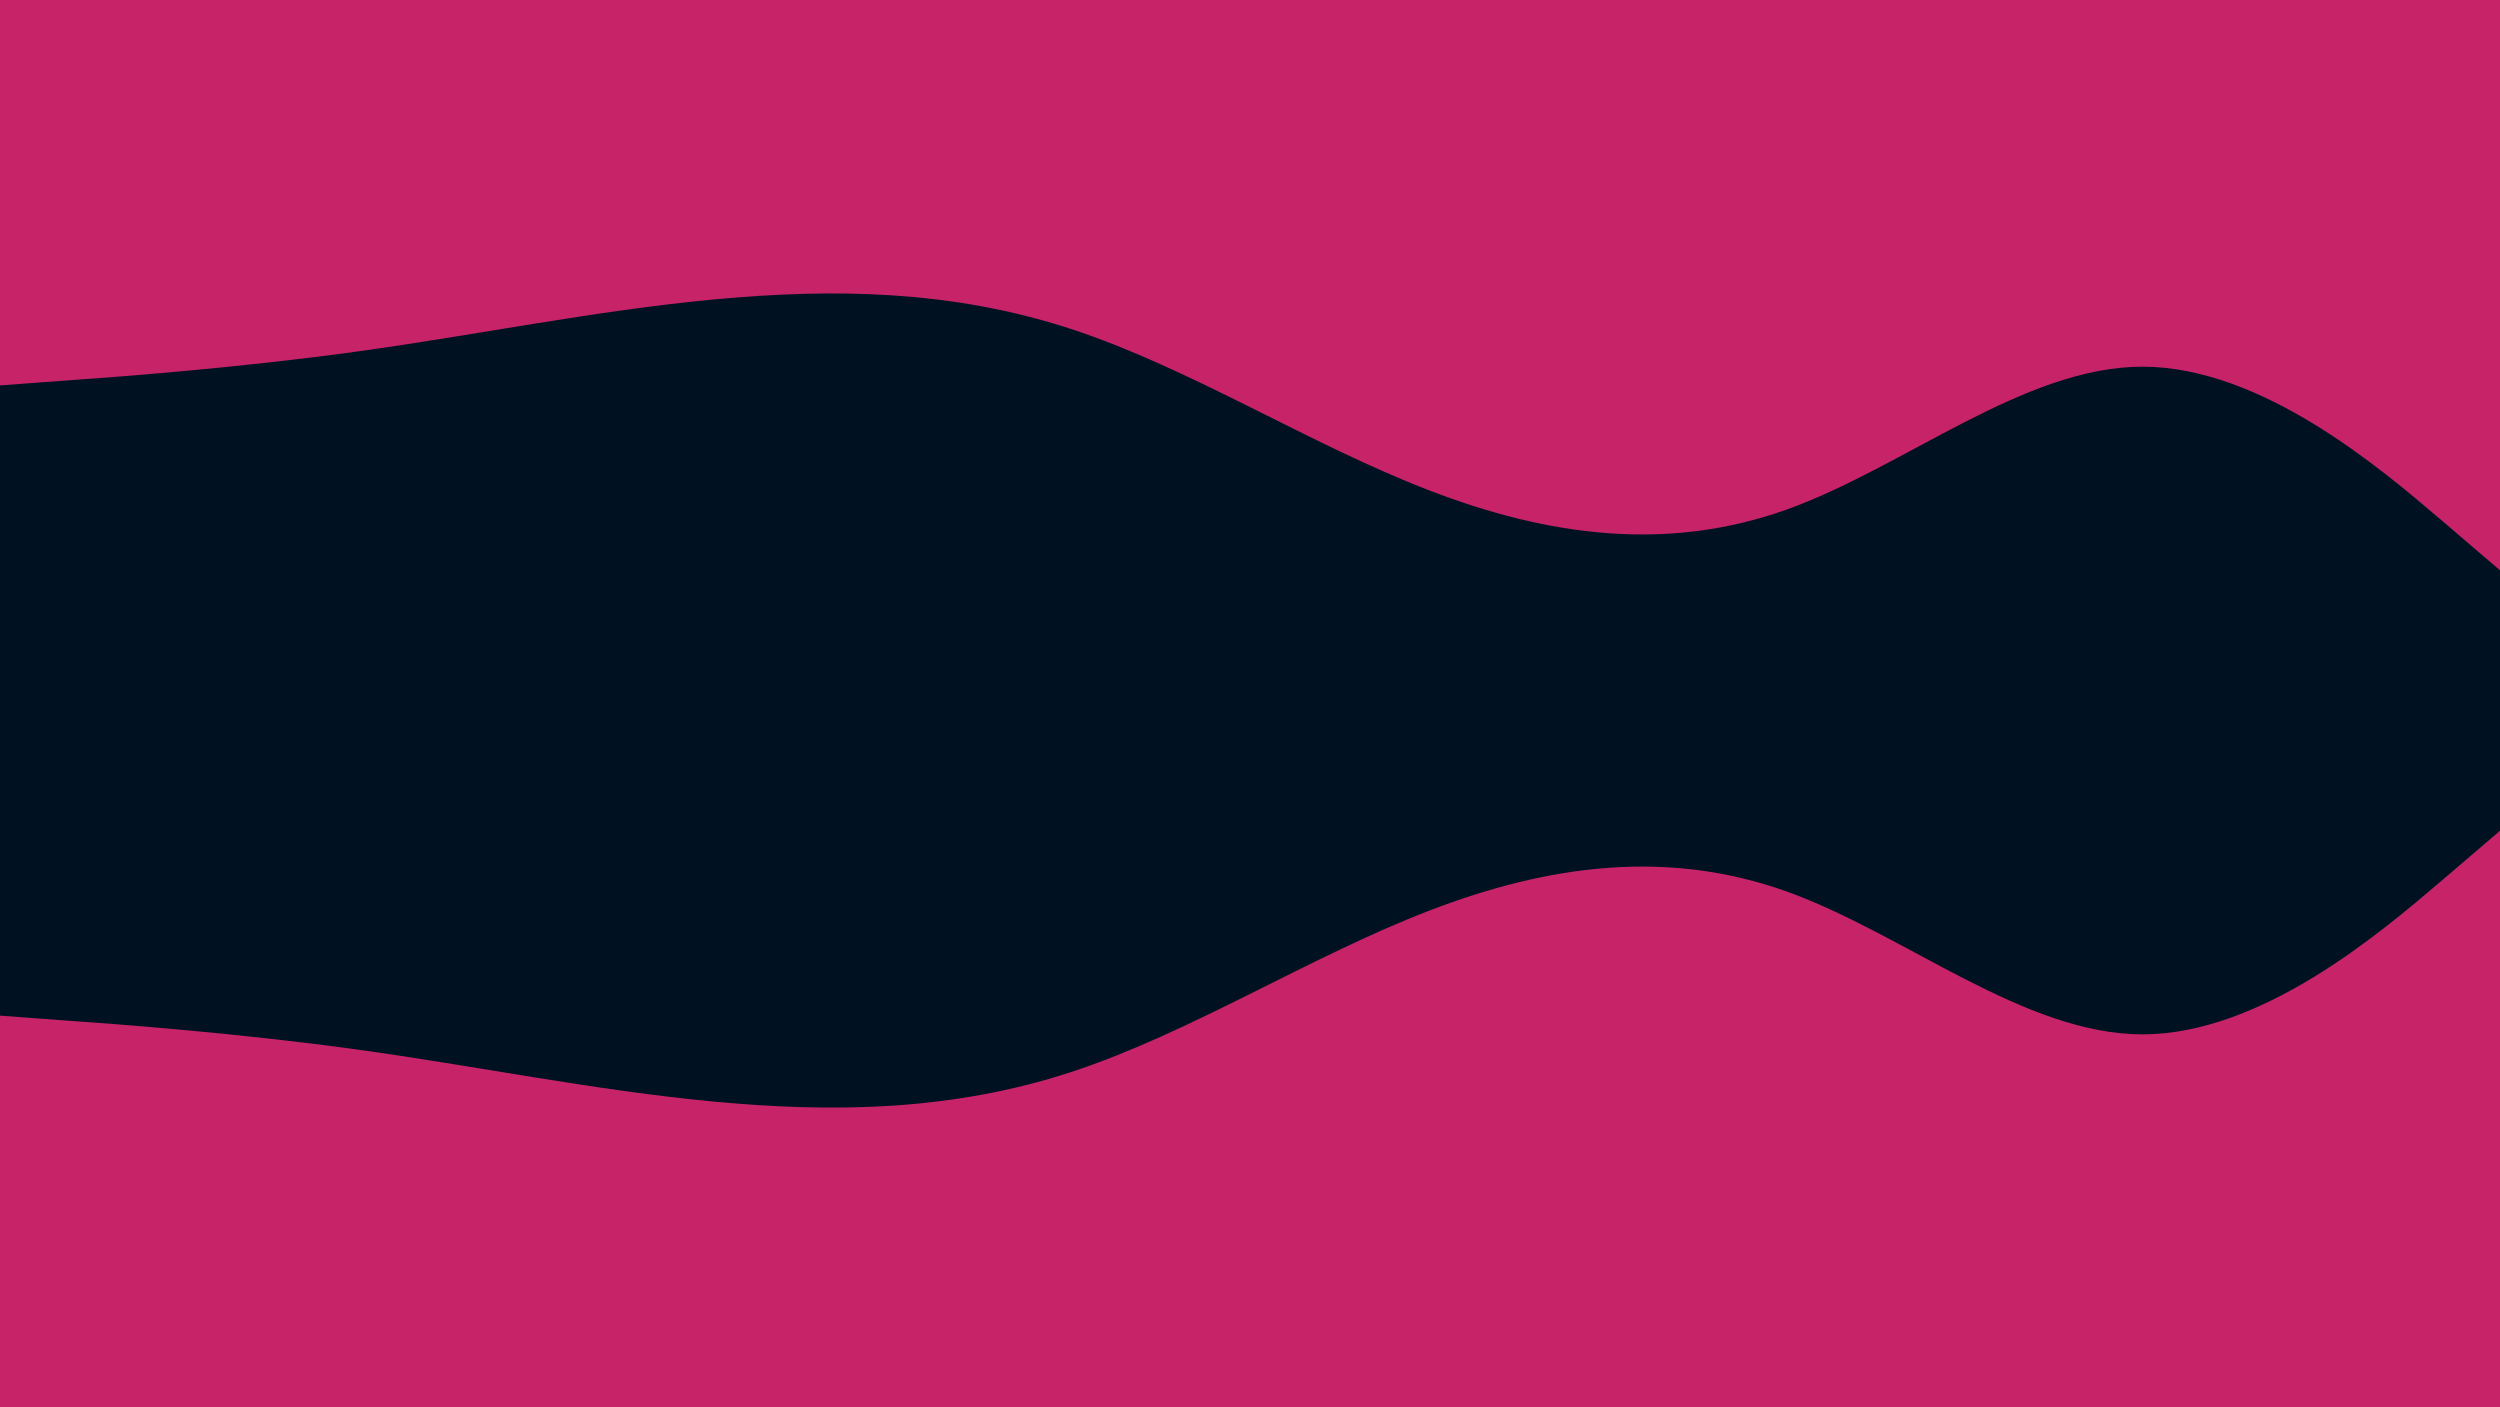
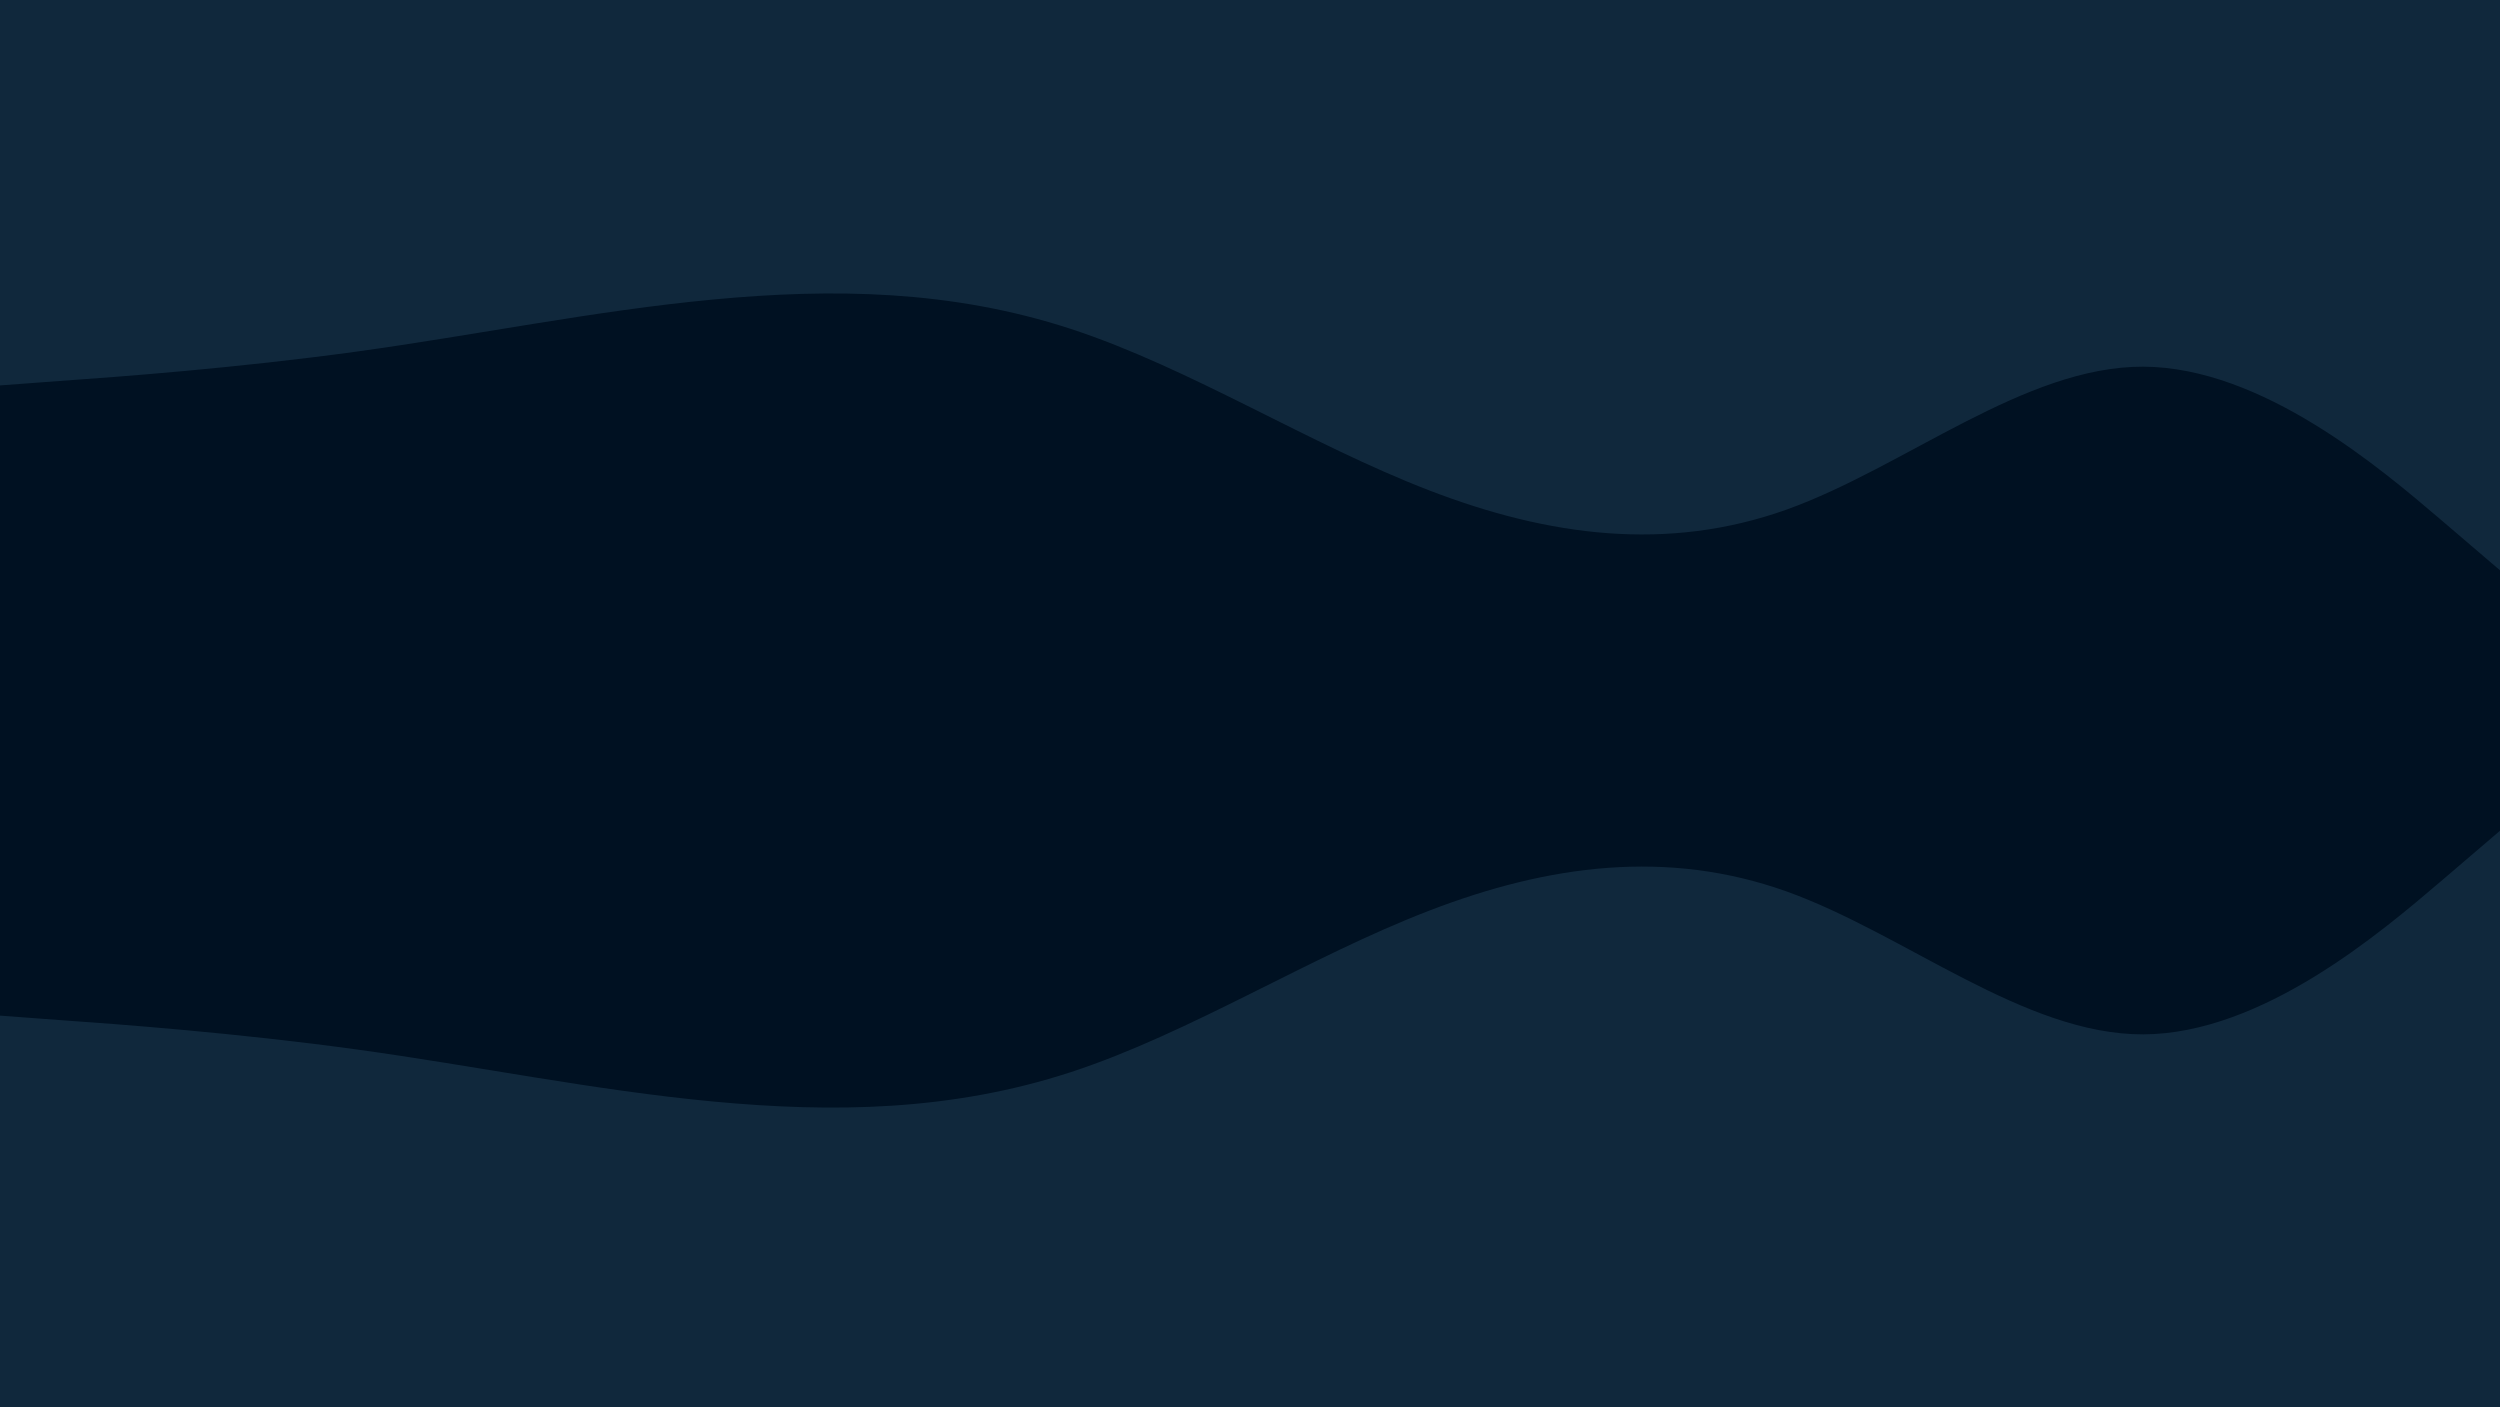
<svg xmlns="http://www.w3.org/2000/svg" id="visual" viewBox="0 0 960 540" width="960" height="540" version="1.1">
  <rect x="0" y="0" width="960" height="540" fill="#001122" />
-   <path d="M0 148L22.8 146.3C45.7 144.7 91.3 141.3 137 135C182.7 128.7 228.3 119.3 274 115C319.7 110.7 365.3 111.3 411.2 126.3C457 141.3 503 170.7 548.8 188.3C594.7 206 640.3 212 686 195.7C731.7 179.3 777.3 140.7 823 140.8C868.7 141 914.3 180 937.2 199.5L960 219L960 0L937.2 0C914.3 0 868.7 0 823 0C777.3 0 731.7 0 686 0C640.3 0 594.7 0 548.8 0C503 0 457 0 411.2 0C365.3 0 319.7 0 274 0C228.3 0 182.7 0 137 0C91.3 0 45.7 0 22.8 0L0 0Z" fill="#C62368" stroke-linecap="round" stroke-linejoin="miter" />
-   <path d="M0 390L22.8 391.7C45.7 393.3 91.3 396.7 137 403C182.7 409.3 228.3 418.7 274 423C319.7 427.3 365.3 426.7 411.2 411.7C457 396.7 503 367.3 548.8 349.7C594.7 332 640.3 326 686 342.3C731.7 358.7 777.3 397.3 823 397.2C868.7 397 914.3 358 937.2 338.5L960 319L960 541L937.2 541C914.3 541 868.7 541 823 541C777.3 541 731.7 541 686 541C640.3 541 594.7 541 548.8 541C503 541 457 541 411.2 541C365.3 541 319.7 541 274 541C228.3 541 182.7 541 137 541C91.3 541 45.7 541 22.8 541L0 541Z" fill="#C62368" stroke-linecap="round" stroke-linejoin="miter" />
+   <path d="M0 148L22.8 146.3C45.7 144.7 91.3 141.3 137 135C182.7 128.7 228.3 119.3 274 115C319.7 110.7 365.3 111.3 411.2 126.3C457 141.3 503 170.7 548.8 188.3C594.7 206 640.3 212 686 195.7C731.7 179.3 777.3 140.7 823 140.8C868.7 141 914.3 180 937.2 199.5L960 219L960 0L937.2 0C914.3 0 868.7 0 823 0C777.3 0 731.7 0 686 0C640.3 0 594.7 0 548.8 0C503 0 457 0 411.2 0C365.3 0 319.7 0 274 0C228.3 0 182.7 0 137 0C91.3 0 45.7 0 22.8 0L0 0Z" fill="#10283c" stroke-linecap="round" stroke-linejoin="miter" />
+   <path d="M0 390L22.8 391.7C45.7 393.3 91.3 396.7 137 403C182.7 409.3 228.3 418.7 274 423C319.7 427.3 365.3 426.7 411.2 411.7C457 396.7 503 367.3 548.8 349.7C594.7 332 640.3 326 686 342.3C731.7 358.7 777.3 397.3 823 397.2C868.7 397 914.3 358 937.2 338.5L960 319L960 541L937.2 541C914.3 541 868.7 541 823 541C777.3 541 731.7 541 686 541C640.3 541 594.7 541 548.8 541C503 541 457 541 411.2 541C365.3 541 319.7 541 274 541C228.3 541 182.7 541 137 541C91.3 541 45.7 541 22.8 541L0 541Z" fill="#10283c" stroke-linecap="round" stroke-linejoin="miter" />
</svg>
